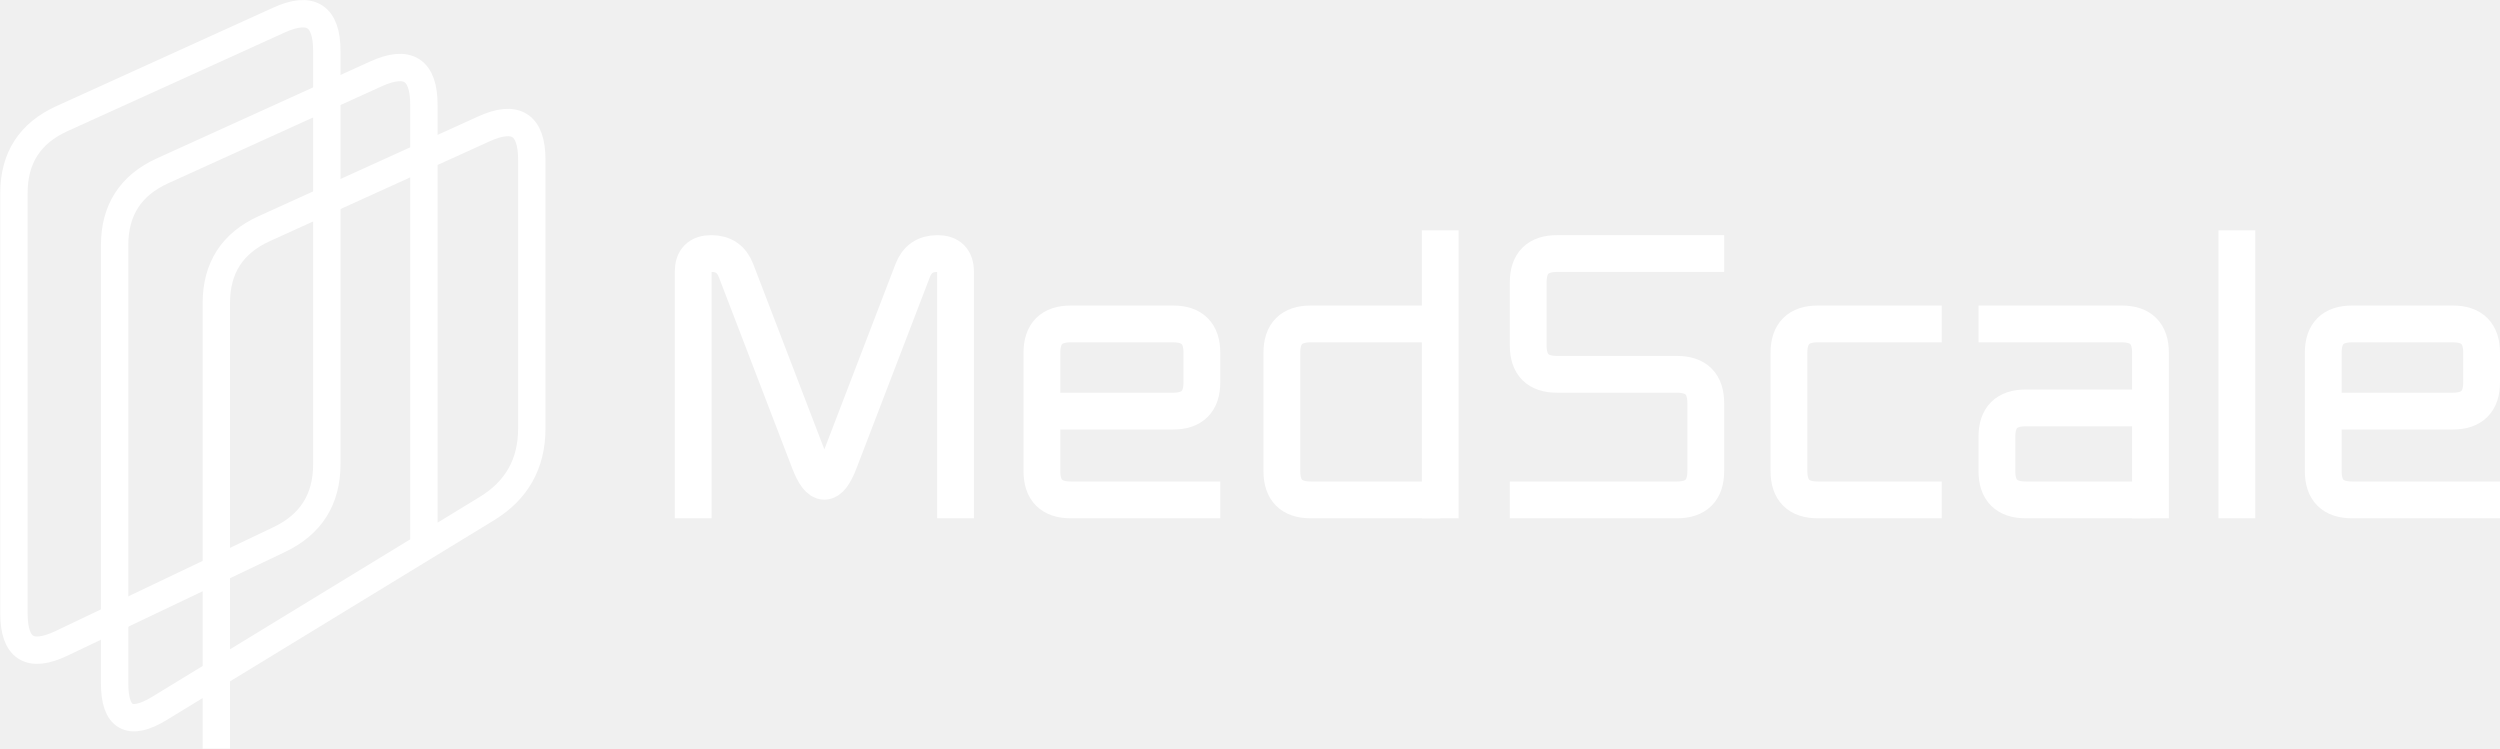
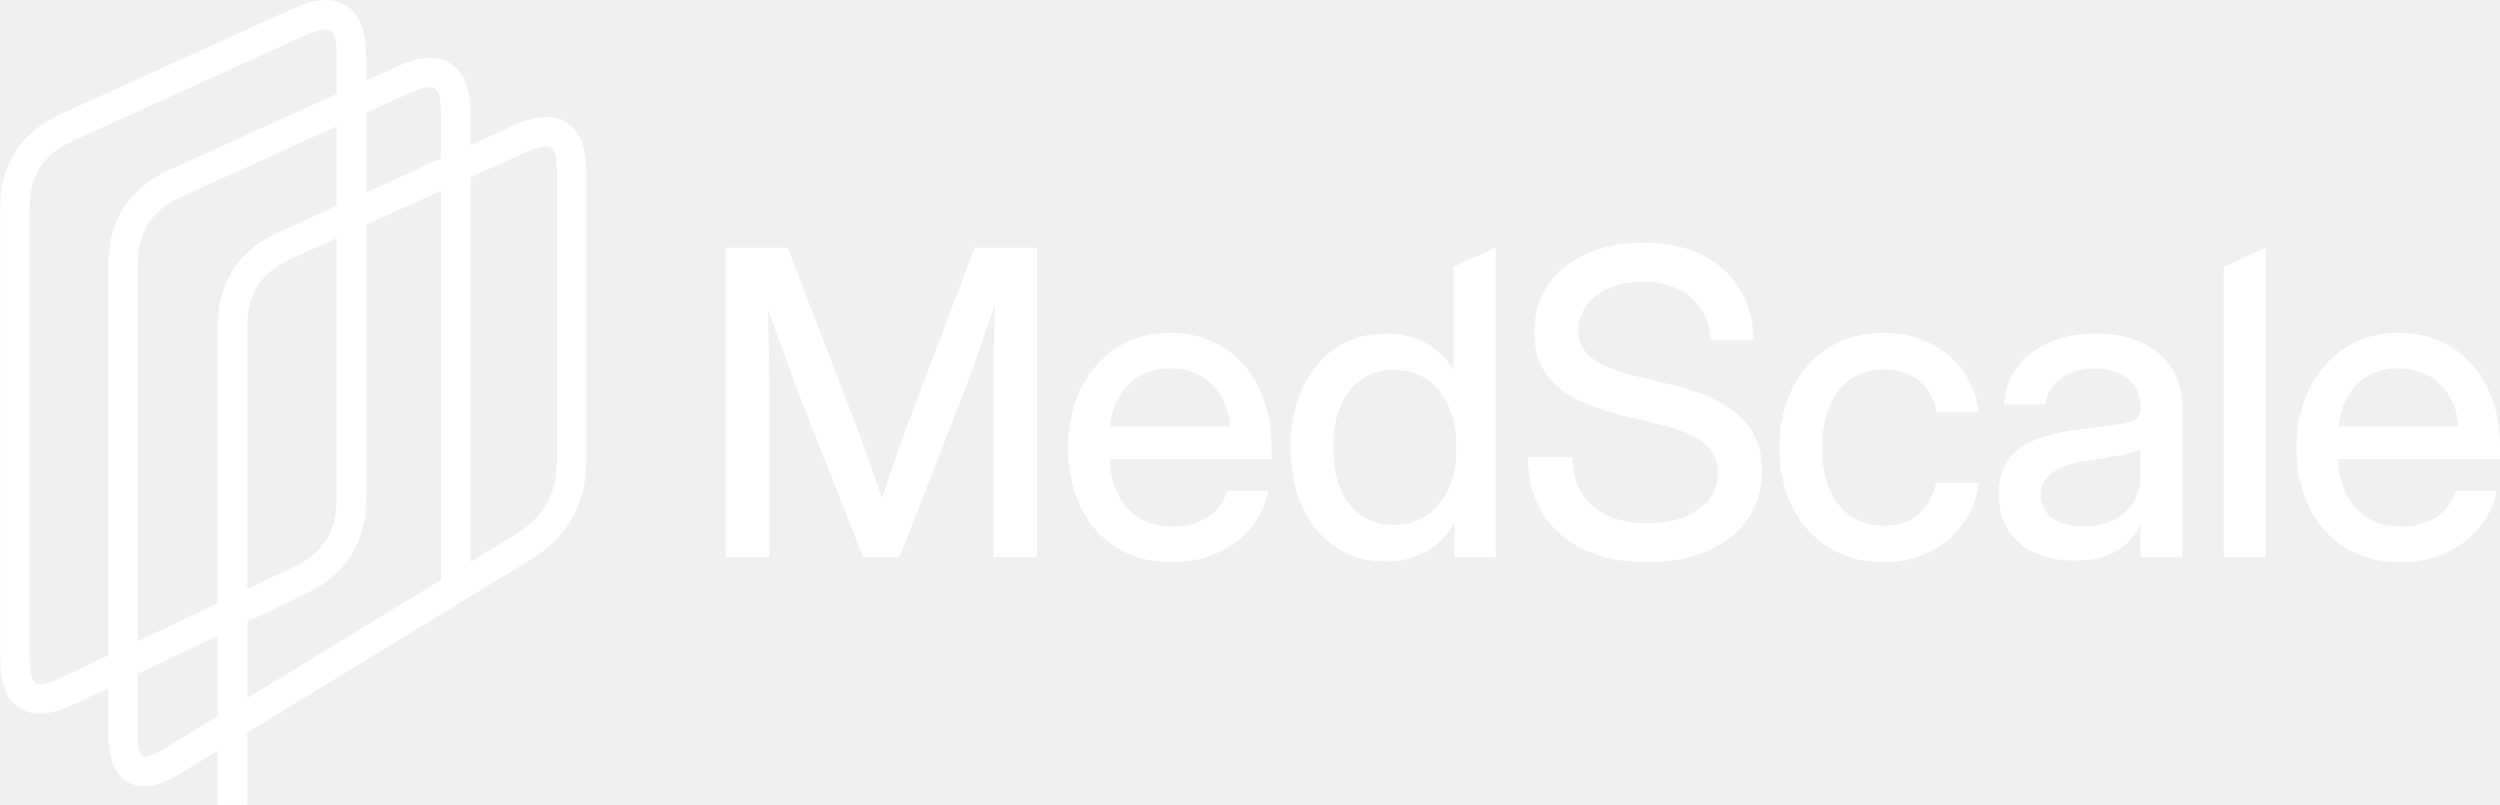
- <svg xmlns="http://www.w3.org/2000/svg" viewBox="0 0 1562.83 468" role="img" aria-labelledby="title description">
+ <svg xmlns="http://www.w3.org/2000/svg" viewBox="0 0 1453.6 468" role="img" aria-labelledby="title description">
  <g id="medscale-frames" transform="translate(0.000 0.000) scale(0.645517)" fill="none" stroke="#FFFFFF" stroke-width="26.5" stroke-linejoin="round" stroke-linecap="butt">
    <path d="M13.5 390.5L13.5 187Q13.5 136 59.93 114.91L270.07 19.47Q316.5 -1.62 316.5 49.38L316.5 449.56Q316.5 500.56 270.46 522.51L59.54 623.05Q13.5 645 13.5 594Z" />
    <path d="M209.5 725L209.5 293.5Q209.5 242.5 255.93 221.41L468.57 124.83Q515 103.74 515 154.74L515 415Q515 466 471.46 492.56L154.54 685.94Q111 712.5 111 661.5L111 237.5Q111 186.5 157.43 165.41L364.07 71.56Q410.5 50.47 410.5 101.47L410.5 529.76" />
  </g>
-   <g id="medscale-wordmark" transform="translate(421.833 144.000) scale(1)" fill="none" stroke="#FFFFFF" stroke-width="23" stroke-linejoin="round" stroke-linecap="butt">
-     <path d="M11.5 180L11.5 25.85Q11.5 14.5 22.85 14.5L22.85 14.5Q34.2 14.5 38.27 25.1L84.18 144.73Q93.5 169 102.82 144.73L148.73 25.1Q152.8 14.5 164.15 14.5L164.15 14.5Q175.5 14.5 175.5 25.85L175.5 180" />
-     <path d="M229.5 113L311.5 113Q329.5 113 329.5 95L329.5 76.5Q329.5 58.5 311.5 58.5L247.5 58.5Q229.5 58.5 229.5 76.5L229.5 150.5Q229.5 168.5 247.5 168.5L341 168.5" />
-     <path d="M478.5 58.5L397.5 58.5Q379.5 58.5 379.5 76.5L379.5 150.5Q379.5 168.5 397.5 168.5L478.5 168.5" />
-     <path d="M478.5 0L478.5 180" />
-     <path d="M656 14.5L551.5 14.5Q533.5 14.5 533.5 32.5L533.5 72Q533.5 90 551.5 90L626.5 90Q644.5 90 644.5 108L644.5 150.5Q644.5 168.5 626.5 168.5L522 168.5" />
-     <path d="M792 58.5L714.5 58.5Q696.5 58.5 696.5 76.5L696.5 150.5Q696.5 168.5 714.5 168.5L792 168.5" />
-     <path d="M815 58.5L904.5 58.5Q922.5 58.5 922.5 76.5L922.5 180" />
-     <path d="M922.5 111L844.5 111Q826.5 111 826.5 129L826.5 150.5Q826.5 168.5 844.5 168.5L922.5 168.5" />
-     <path d="M976.5 0L976.5 180" />
-     <path d="M1030.5 113L1111.5 113Q1129.5 113 1129.5 95L1129.5 76.5Q1129.5 58.5 1111.5 58.5L1048.5 58.5Q1030.5 58.5 1030.5 76.5L1030.5 150.5Q1030.5 168.5 1048.5 168.5L1141 168.5" />
+   <g id="medscale-wordmark" transform="translate(421.833 141.100) scale(1)" fill="#FFFFFF">
+     <path d="M0 182.9V2.9H36.15L77.58 110.49Q79.22 114.84 81.48 121.2Q83.74 127.57 86.13 134.5Q88.52 141.42 90.63 147.63Q92.75 153.84 94.01 157.88H87.91Q89.17 153.84 91.23 147.63Q93.29 141.42 95.68 134.5Q98.06 127.57 100.31 121.2Q102.56 114.84 104.1 110.49L144.87 2.9H181.14V182.9H155.74V83.53Q155.74 77.68 155.84 70.59Q155.93 63.49 156.14 55.82Q156.35 48.15 156.54 40.34Q156.74 32.52 156.85 25.24H160.25Q157.3 33.97 154.38 42.49Q151.47 51.01 148.82 58.67Q146.17 66.33 143.92 72.65Q141.68 78.97 139.95 83.53L101.16 182.9H80.01L40.97 83.53Q39.24 78.97 36.93 72.65Q34.61 66.33 31.9 58.67Q29.19 51.01 26.16 42.49Q23.14 33.97 19.96 25.24H24.4Q24.61 32.52 24.75 40.34Q24.9 48.15 25.11 55.82Q25.31 63.49 25.41 70.59Q25.5 77.68 25.5 83.53V182.9Z" />
+     <path d="M259.6 185.8Q240.72 185.8 227.19 177.23Q213.66 168.66 206.41 153.61Q199.17 138.56 199.17 119.32Q199.17 99.85 206.72 84.76Q214.26 69.67 227.59 61.05Q240.93 52.43 258.22 52.43Q271.72 52.43 282.63 57.25Q293.54 62.08 301.34 70.99Q309.14 79.9 313.31 92.12Q317.48 104.34 317.48 119.13V125.85H210.53V106.86H304.49L293.74 112.81Q293.74 100.67 289.39 91.76Q285.05 82.85 277.13 77.99Q269.21 73.12 258.41 73.12Q247.74 73.12 239.86 77.99Q231.99 82.85 227.64 91.76Q223.29 100.67 223.29 112.81V123.33Q223.29 135.61 227.56 145.03Q231.83 154.45 240.02 159.74Q248.2 165.04 259.88 165.04Q268.38 165.04 274.88 162.42Q281.37 159.79 285.67 155.09Q289.96 150.4 291.81 144.22H315.55Q313.15 156.54 305.31 165.9Q297.47 175.25 285.69 180.53Q273.91 185.8 259.6 185.8Z" />
+     <path d="M383.85 185.39Q367.29 185.39 354.8 177.01Q342.31 168.63 335.44 153.69Q328.56 138.75 328.56 119.08Q328.56 99.41 335.46 84.48Q342.37 69.55 354.84 61.2Q367.32 52.84 383.78 52.84Q392.12 52.84 399.52 55.16Q406.92 57.49 412.94 62.14Q418.95 66.79 423.04 73.86H423.27V14.04L447.8 2.9V182.9H423.75V163.5H423.52Q419.18 170.89 413.06 175.75Q406.94 180.62 399.58 183Q392.21 185.39 383.85 185.39ZM388.61 164.1Q399.7 164.1 407.88 158.52Q416.06 152.94 420.51 142.8Q424.96 132.66 424.96 119.08Q424.96 105.4 420.51 95.27Q416.06 85.15 407.88 79.57Q399.7 73.99 388.61 73.99Q378.26 73.99 370.3 79.16Q362.34 84.32 357.86 94.34Q353.37 104.37 353.37 119.08Q353.37 133.69 357.86 143.73Q362.34 153.77 370.3 158.93Q378.26 164.1 388.61 164.1Z" />
+     <path d="M535.86 185.8Q514.49 185.8 498.97 178.4Q483.46 170.99 475.03 157.28Q466.61 143.57 466.61 124.63H492.48Q492.53 136.64 497.68 145.3Q502.83 153.96 512.58 158.55Q522.34 163.13 535.95 163.13Q548.37 163.13 557.55 159.54Q566.72 155.94 571.85 149.33Q576.99 142.71 576.99 133.76Q576.99 126.72 573.53 121.5Q570.08 116.27 562.47 112.36Q554.86 108.44 542.24 105.47L522.39 100.75Q495.06 94.24 482.63 82.59Q470.2 70.94 470.2 52.33Q470.2 36.52 478.11 24.79Q486.01 13.05 500.39 6.52Q514.77 0 533.95 0Q553.21 0 567.38 6.87Q581.55 13.74 589.46 26.42Q597.37 39.11 597.87 56.61H572.81Q571.87 40.78 561.33 31.77Q550.8 22.77 533.47 22.77Q522.53 22.77 514.04 26.36Q505.56 29.96 500.72 36.35Q495.88 42.74 495.88 51.05Q495.88 57.68 499.38 62.56Q502.88 67.44 510.52 71.18Q518.15 74.91 530.66 77.95L550.22 82.67Q563.72 85.88 573.6 90.45Q583.49 95.03 589.94 101.12Q596.4 107.21 599.57 115Q602.75 122.78 602.75 132.4Q602.75 148.45 594.47 160.49Q586.2 172.53 571.16 179.16Q556.13 185.8 535.86 185.8Z" />
+     <path d="M673.25 185.8Q655.21 185.8 641.57 177.31Q627.94 168.82 620.35 153.83Q612.77 138.84 612.77 119.32Q612.77 99.7 620.35 84.61Q627.94 69.51 641.57 60.97Q655.21 52.43 673.25 52.43Q684.57 52.43 694.18 55.86Q703.79 59.28 711.08 65.47Q718.37 71.66 722.91 80.06Q727.45 88.46 728.66 98.52H704.23Q703.24 93.05 700.77 88.53Q698.29 84.01 694.39 80.72Q690.48 77.42 685.26 75.58Q680.05 73.75 673.39 73.75Q662.23 73.75 654.18 79.37Q646.14 84.99 641.86 95.24Q637.58 105.49 637.58 119.32Q637.58 133.03 641.86 143.19Q646.14 153.34 654.14 158.91Q662.14 164.48 673.39 164.48Q680.05 164.48 685.16 162.74Q690.27 161 693.97 157.7Q697.67 154.41 700.15 149.82Q702.62 145.23 703.92 139.64H728.66Q727.52 149.5 723.01 157.9Q718.49 166.31 711.14 172.57Q703.79 178.82 694.15 182.31Q684.52 185.8 673.25 185.8Z" />
+     <path d="M784.59 184.88Q771.89 184.88 761.9 180.57Q751.9 176.26 746.09 167.66Q740.27 159.07 740.27 146.38Q740.27 135.42 744.48 128.46Q748.69 121.5 755.81 117.45Q762.93 113.4 772.02 111.29Q781.12 109.17 790.77 108.03Q802.83 106.48 809.81 105.57Q816.79 104.67 819.76 102.7Q822.73 100.73 822.73 96.09V94.99Q822.73 88.59 819.62 83.69Q816.52 78.79 810.63 75.99Q804.74 73.19 796.44 73.19Q788.21 73.19 781.88 75.92Q775.54 78.64 771.79 83.36Q768.05 88.07 767.57 94.09H743.31Q743.99 81.98 750.72 72.72Q757.45 63.46 769.21 58.15Q780.98 52.84 796.72 52.84Q808.36 52.84 817.69 55.85Q827.02 58.87 833.55 64.46Q840.08 70.05 843.54 77.88Q846.99 85.7 846.99 95.34V182.9H822.83V164.81H822.35Q819.77 169.84 815.17 174.45Q810.56 179.07 803.13 181.98Q795.7 184.88 784.59 184.88ZM789.33 164.83Q800.84 164.83 808.26 160.67Q815.69 156.5 819.24 149.74Q822.8 142.98 822.8 135.03V119.92Q821.5 120.94 818.47 121.85Q815.45 122.76 811.13 123.62Q806.82 124.47 801.82 125.27Q796.82 126.08 791.68 126.78Q784.66 127.73 778.51 129.99Q772.36 132.25 768.57 136.29Q764.77 140.33 764.77 147Q764.77 152.54 767.77 156.55Q770.77 160.56 776.29 162.7Q781.81 164.83 789.33 164.83Z" />
+     <path d="M895.59 2.9V182.9H871.06V14.04Z" />
+     <path d="M973.89 185.8Q955.01 185.8 941.48 177.23Q927.95 168.66 920.71 153.61Q913.47 138.56 913.47 119.32Q913.47 99.85 921.01 84.76Q928.55 69.67 941.89 61.05Q955.22 52.43 972.51 52.43Q986.01 52.43 996.92 57.25Q1007.83 62.08 1015.63 70.99Q1023.43 79.9 1027.6 92.12Q1031.77 104.34 1031.77 119.13V125.85H924.82V106.86H1018.78L1008.03 112.81Q1008.03 100.67 1003.69 91.76Q999.34 82.85 991.42 77.99Q983.5 73.12 972.71 73.12Q962.03 73.12 954.15 77.99Q946.28 82.85 941.93 91.76Q937.59 100.67 937.59 112.81V123.33Q937.59 135.61 941.86 145.03Q946.13 154.45 954.31 159.74Q962.5 165.04 974.17 165.04Q982.68 165.04 989.17 162.42Q995.67 159.79 999.96 155.09Q1004.26 150.4 1006.1 144.22H1029.84Q1027.44 156.54 1019.6 165.9Q1011.77 175.25 999.99 180.53Q988.21 185.8 973.89 185.8Z" />
  </g>
</svg>
